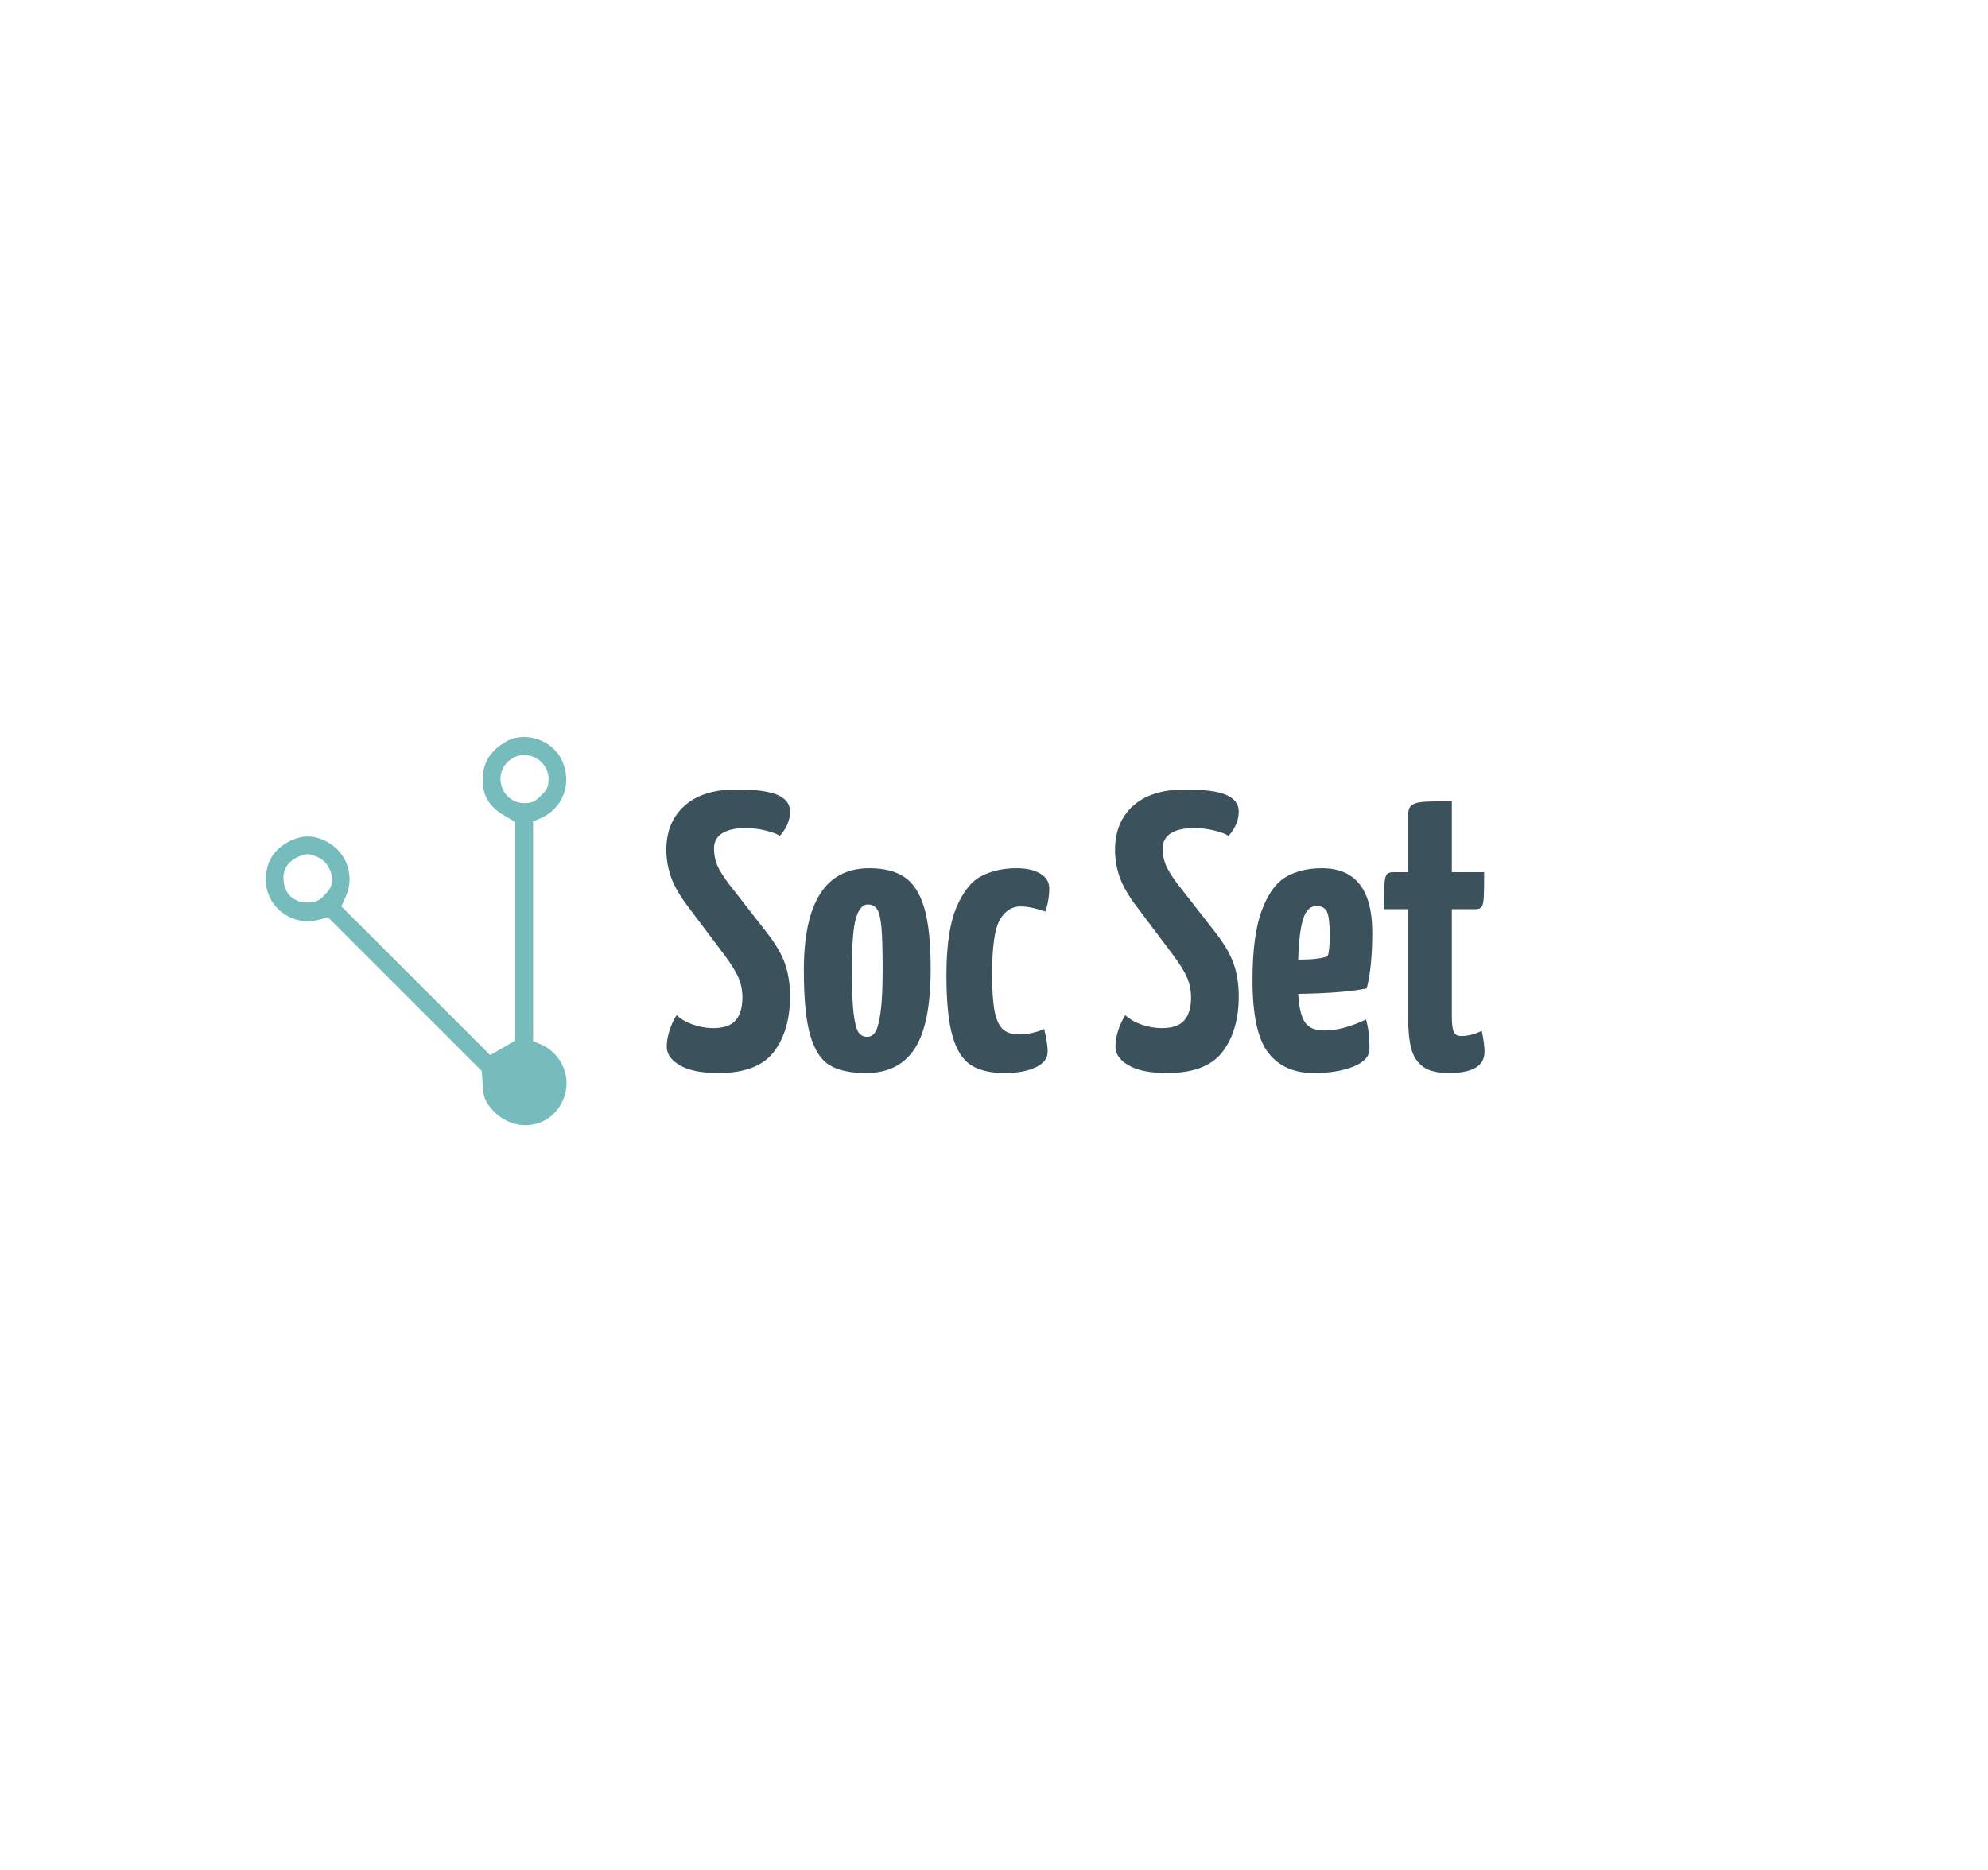
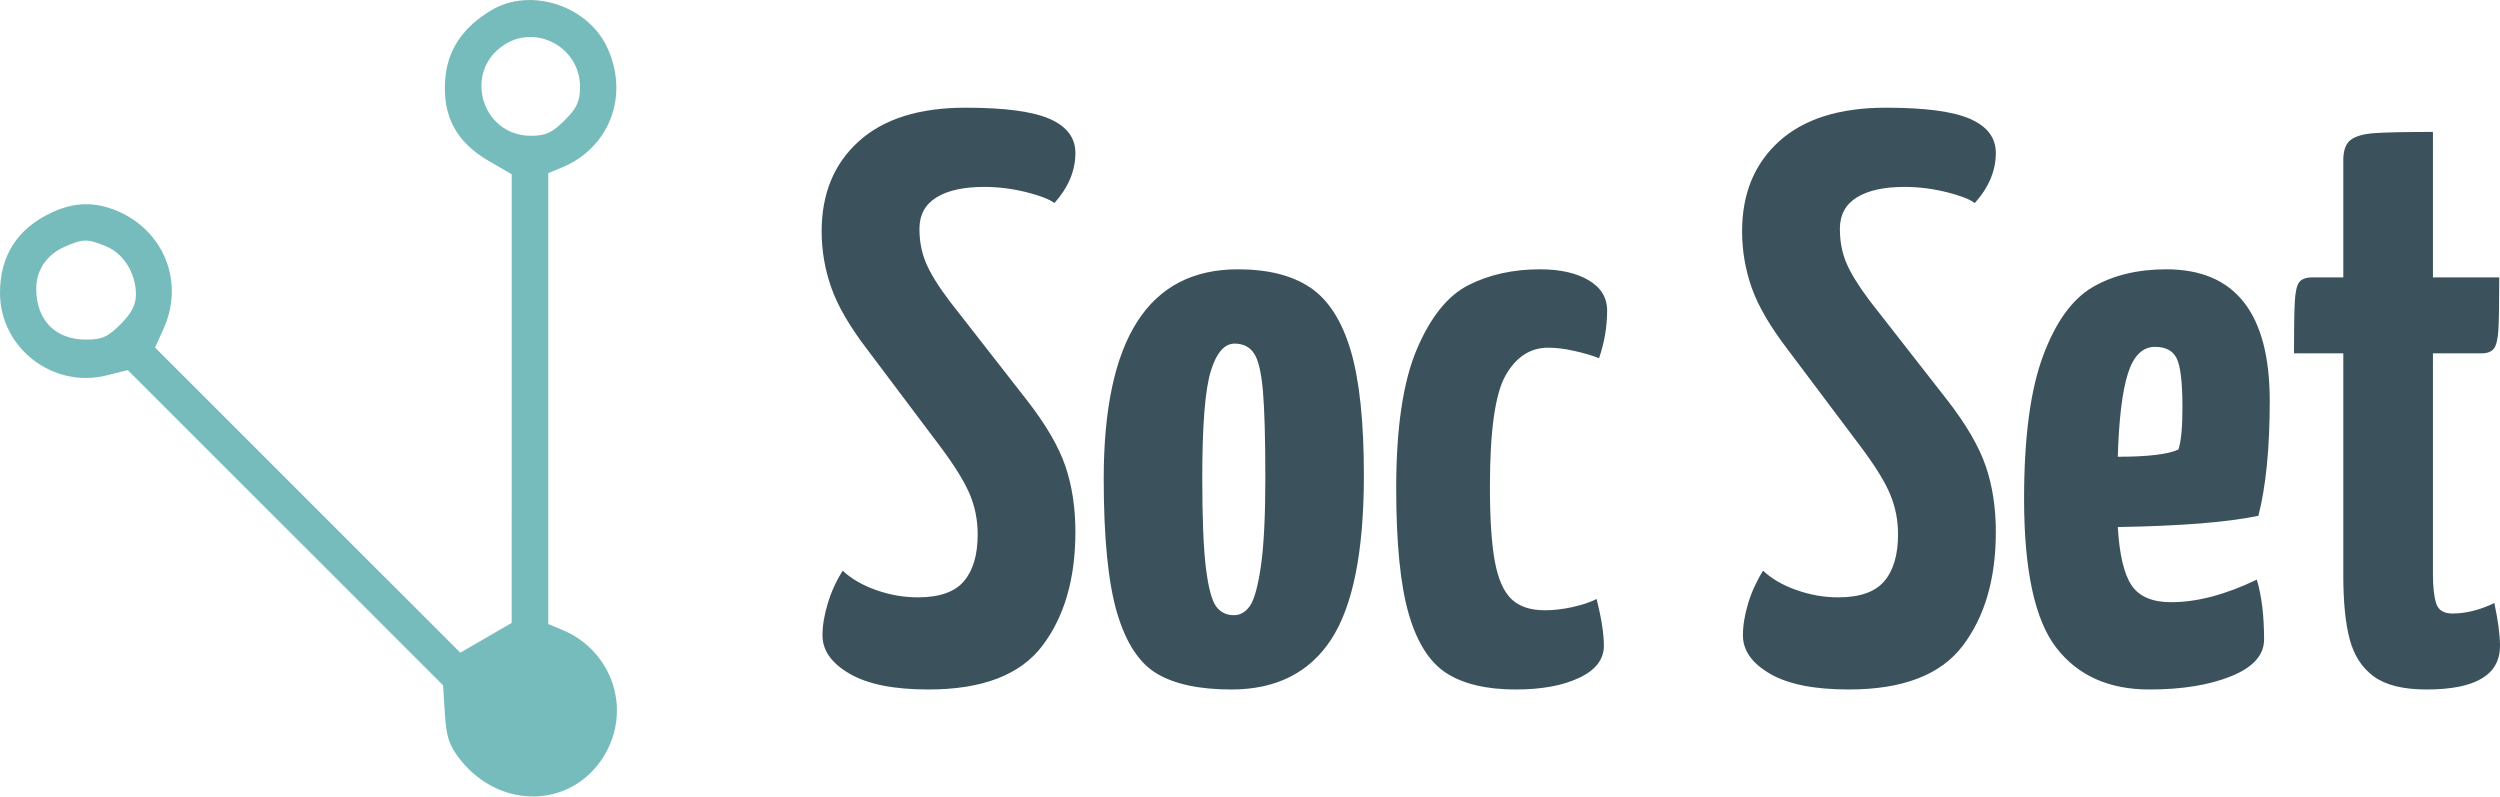
- <svg xmlns="http://www.w3.org/2000/svg" class="injected-svg" id="svg-b8ab8289-263e-4e79-866b-5b15e9f2fe1e" height="100%" width="100%" viewBox="0 0 540 508">
+ <svg xmlns="http://www.w3.org/2000/svg" class="injected-svg" id="svg-b8ab8289-263e-4e79-866b-5b15e9f2fe1e" viewBox="72.2 200.22 331.04 105.46">
  <g fill="#77bcbd" id="icon-svg">
    <path transform="translate(53, 193) scale(0.6,0.6)" d="M 140.595 14.209 C 134.070 18.038, 130.688 23.115, 130.234 29.765 C 129.689 37.742, 132.736 43.406, 139.775 47.500 L 144.933 50.500 144.929 100 L 144.925 149.500 139.256 152.788 L 133.586 156.075 99.902 122.403 L 66.219 88.730 68.087 84.615 C 72.751 74.345, 68.227 62.918, 57.768 58.548 C 52.900 56.513, 48.409 56.623, 43.500 58.896 C 35.877 62.425, 32 68.416, 32 76.664 C 32 88.848, 43.693 97.869, 55.601 94.870 L 60.201 93.712 94.993 128.493 L 129.784 163.274 130.187 169.600 C 130.517 174.780, 131.136 176.611, 133.603 179.713 C 142.372 190.735, 157.946 190.462, 165.113 179.160 C 171.588 168.951, 167.311 155.685, 156.041 151.017 L 153 149.757 153 100 L 153 50.243 156.041 48.983 C 166.669 44.581, 170.997 32.822, 165.879 22.250 C 161.493 13.189, 149.067 9.238, 140.595 14.209 M 143.420 21.829 C 134.103 27.681, 138.189 42, 149.177 42 C 152.419 42, 153.860 41.340, 156.600 38.600 C 159.357 35.843, 160 34.427, 160 31.116 C 160 22.635, 150.558 17.346, 143.420 21.829 M 46.378 66.437 C 42.326 68.201, 40 71.611, 40 75.788 C 40 82.629, 44.184 86.944, 50.850 86.978 C 54.479 86.996, 55.763 86.437, 58.600 83.600 C 61.027 81.173, 62 79.299, 62 77.050 C 62 72.386, 59.324 68.033, 55.466 66.421 C 51.337 64.696, 50.374 64.698, 46.378 66.437" stroke="none" fill-rule="evenodd" />
  </g>
  <path id="SvgjsPath94499124" d="M15.73 1.07Q8.88 1.07 5.30-1.02Q1.71-3.10 1.71-6.10L1.71-6.10Q1.71-8.03 2.41-10.33Q3.10-12.63 4.39-14.66L4.39-14.66Q6.10-13.05 8.83-12.09Q11.56-11.13 14.34-11.13L14.34-11.13Q18.62-11.13 20.44-13.27Q22.26-15.41 22.26-19.47L22.26-19.47Q22.26-22.26 21.24-24.72Q20.22-27.18 17.44-30.92L17.44-30.92L7.70-43.87Q4.17-48.47 2.89-52.11Q1.60-55.75 1.60-59.60L1.60-59.60Q1.60-67.09 6.53-71.53Q11.45-75.97 20.65-75.97L20.65-75.97Q28.46-75.97 31.83-74.47Q35.20-72.97 35.20-69.98L35.20-69.98Q35.20-66.45 32.42-63.34L32.42-63.34Q31.46-64.09 28.68-64.79Q25.89-65.48 23.11-65.48L23.11-65.48Q19.05-65.48 16.80-64.09Q14.55-62.70 14.55-59.92L14.55-59.92Q14.55-57.46 15.41-55.43Q16.26-53.39 18.51-50.40L18.51-50.40L28.78-37.24Q32.53-32.42 33.87-28.52Q35.20-24.61 35.20-19.79L35.20-19.79Q35.20-10.49 30.82-4.71Q26.43 1.07 15.73 1.07L15.73 1.07ZM55.85 1.07Q49.54 1.07 46.01-1.02Q42.48-3.10 40.71-9.10Q38.95-15.09 38.95-26.86L38.95-26.86Q38.95-54.57 56.71-54.57L56.71-54.57Q62.70-54.57 66.29-52.16Q69.87-49.76 71.64-43.87Q73.40-37.98 73.40-27.29L73.40-27.29Q73.40-12.20 69.07-5.56Q64.73 1.07 55.85 1.07L55.85 1.07ZM56.17-8.77Q57.46-8.77 58.31-10.00Q59.17-11.23 59.76-15.25Q60.35-19.26 60.35-26.96L60.35-26.96Q60.35-34.77 60.03-38.47Q59.71-42.16 58.85-43.44Q57.99-44.73 56.28-44.73L56.28-44.73Q54.25-44.73 53.13-41.09Q52.00-37.45 52.00-26.96L52.00-26.96Q52.00-18.94 52.48-15.03Q52.97-11.13 53.82-9.95Q54.68-8.77 56.17-8.77L56.17-8.77ZM93.52 1.07Q87.74 1.07 84.37-1.07Q81.00-3.21 79.34-8.93Q77.68-14.66 77.68-25.57L77.68-25.57Q77.68-37.56 80.41-43.98Q83.14-50.40 87.26-52.48Q91.38-54.57 96.73-54.57L96.73-54.57Q100.69-54.57 103.15-53.13Q105.61-51.68 105.61-49.11L105.61-49.11Q105.61-45.90 104.54-42.80L104.54-42.80Q103.15-43.34 101.28-43.76Q99.40-44.19 97.80-44.19L97.80-44.19Q94.27-44.19 92.18-40.55Q90.09-36.91 90.09-25.79L90.09-25.79Q90.09-19.37 90.74-15.89Q91.38-12.41 92.93-10.91Q94.48-9.42 97.37-9.42L97.37-9.42Q99.08-9.42 101.01-9.84Q102.93-10.27 104.22-10.91L104.22-10.91Q105.18-7.06 105.18-4.71L105.18-4.71Q105.18-2.03 101.92-0.48Q98.65 1.07 93.52 1.07L93.52 1.07ZM137.60 1.07Q130.75 1.07 127.17-1.02Q123.59-3.10 123.59-6.10L123.59-6.10Q123.59-8.03 124.28-10.33Q124.98-12.63 126.26-14.66L126.26-14.66Q127.97-13.05 130.70-12.09Q133.43-11.13 136.21-11.13L136.21-11.13Q140.49-11.13 142.31-13.27Q144.13-15.41 144.13-19.47L144.13-19.47Q144.13-22.26 143.11-24.72Q142.10-27.18 139.31-30.92L139.31-30.92L129.58-43.87Q126.05-48.47 124.76-52.11Q123.48-55.75 123.48-59.60L123.48-59.60Q123.48-67.09 128.40-71.53Q133.32-75.97 142.52-75.97L142.52-75.97Q150.34-75.97 153.71-74.47Q157.08-72.97 157.08-69.98L157.08-69.98Q157.08-66.45 154.29-63.34L154.29-63.34Q153.33-64.09 150.55-64.79Q147.77-65.48 144.99-65.48L144.99-65.48Q140.92-65.48 138.67-64.09Q136.43-62.70 136.43-59.92L136.43-59.92Q136.43-57.46 137.28-55.43Q138.14-53.39 140.38-50.40L140.38-50.40L150.66-37.24Q154.40-32.42 155.74-28.52Q157.08-24.61 157.08-19.79L157.08-19.79Q157.08-10.49 152.69-4.71Q148.30 1.07 137.60 1.07L137.60 1.07ZM180.30-10.49Q185.43-10.49 191.64-13.48L191.64-13.48Q192.60-10.27 192.60-5.56L192.60-5.56Q192.60-2.46 188.27-0.70Q183.93 1.07 177.41 1.07L177.41 1.07Q169.38 1.07 165.10-4.44Q160.82-9.95 160.82-24.18L160.82-24.18Q160.82-36.38 163.34-43.12Q165.85-49.86 169.92-52.22Q173.98-54.57 179.65-54.57L179.65-54.57Q193.35-54.57 193.35-37.13L193.35-37.13Q193.35-27.82 191.85-21.93L191.85-21.93Q185.75-20.65 173.23-20.44L173.23-20.44Q173.55-14.98 175.05-12.73Q176.55-10.49 180.30-10.49L180.30-10.49ZM178.16-44.30Q175.69-44.30 174.57-40.77Q173.45-37.24 173.23-29.75L173.23-29.75Q179.23-29.75 181.26-30.71L181.26-30.71Q181.79-32.31 181.79-36.27L181.79-36.27Q181.79-41.20 181.04-42.75Q180.30-44.30 178.16-44.30L178.16-44.30ZM214.11 1.07Q209.51 1.07 207.15-0.64Q204.80-2.35 203.94-5.56Q203.09-8.77 203.09-14.02L203.09-14.02L203.09-43.44L196.56-43.44Q196.56-48.36 196.67-50.29Q196.77-52.22 197.25-52.86Q197.74-53.50 199.02-53.50L199.02-53.50L203.09-53.50L203.09-69.02Q203.09-70.94 204.05-71.69Q205.01-72.44 207.21-72.60Q209.40-72.76 214.96-72.76L214.96-72.76L214.96-53.50L223.74-53.50Q223.74-48.47 223.63-46.60Q223.52-44.73 223.04-44.08Q222.56-43.44 221.38-43.44L221.38-43.44L214.96-43.44L214.96-14.23Q214.96-11.66 215.39-10.33Q215.82-8.99 217.53-8.99L217.53-8.99Q220.21-8.99 223.09-10.38L223.09-10.38Q223.84-6.85 223.84-4.71L223.84-4.71Q223.84 1.07 214.11 1.07L214.11 1.07Z" fill="#3b525c" fontsize="107" transform="matrix(1,0,0,1,179.4,290.45)" />
</svg>
